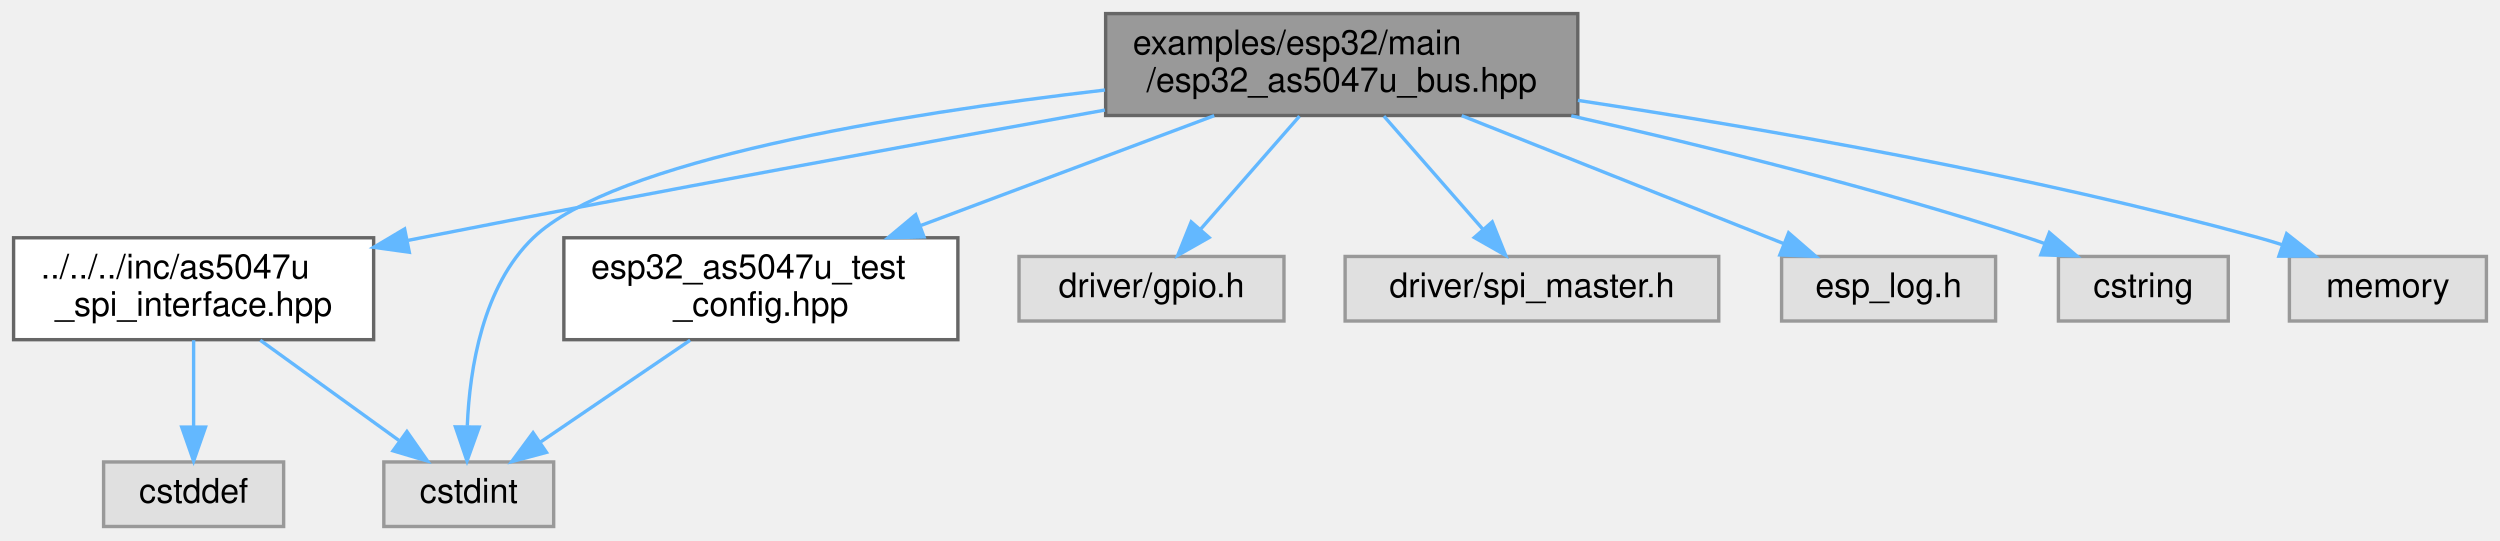
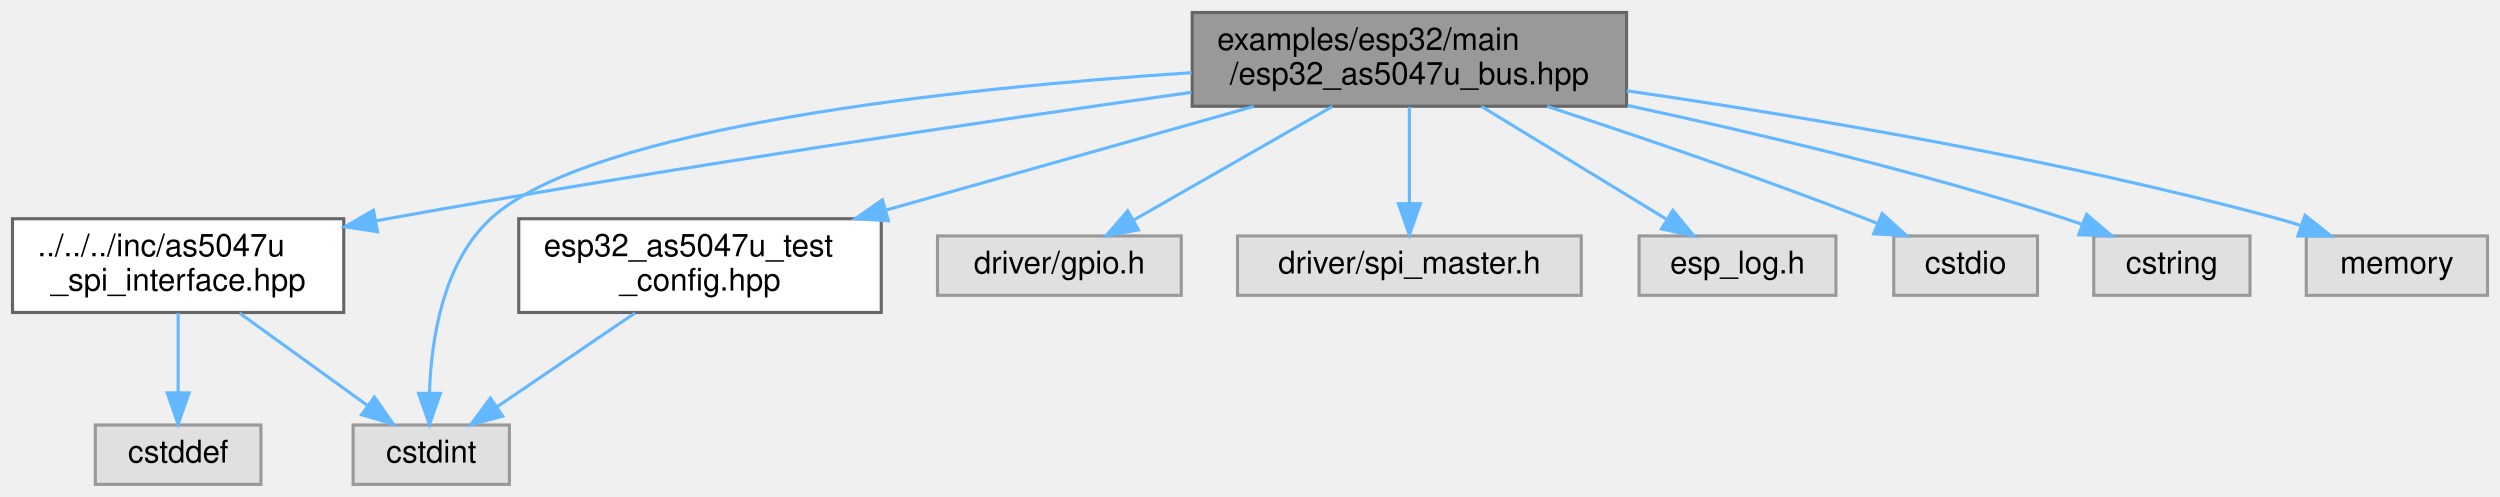
- <svg xmlns="http://www.w3.org/2000/svg" xmlns:xlink="http://www.w3.org/1999/xlink" width="736pt" height="159pt" viewBox="0.00 0.00 736.00 159.00">
+ <svg xmlns="http://www.w3.org/2000/svg" xmlns:xlink="http://www.w3.org/1999/xlink" width="800pt" height="159pt" viewBox="0.00 0.00 800.00 159.00">
  <g id="graph0" class="graph" transform="scale(1 1) rotate(0) translate(4 155)">
    <g id="Node000001" class="node">
      <g id="a_Node000001">
        <a xlink:title="ESP32 SPI transport implementation for AS5047U driver (header-only)">
-           <polygon fill="#999999" stroke="#666666" points="460.5,-151 321.5,-151 321.5,-121 460.5,-121 460.5,-151" />
-           <text text-anchor="start" x="329.5" y="-139" font-family="Helvetica,sans-Serif" font-size="10.00">examples/esp32/main</text>
-           <text text-anchor="middle" x="391" y="-128" font-family="Helvetica,sans-Serif" font-size="10.00">/esp32_as5047u_bus.hpp</text>
+           <polygon fill="#999999" stroke="#666666" points="516.5,-151 377.5,-151 377.5,-121 516.5,-121 516.5,-151" />
+           <text text-anchor="start" x="385.5" y="-139" font-family="Helvetica,sans-Serif" font-size="10.00">examples/esp32/main</text>
+           <text text-anchor="middle" x="447" y="-128" font-family="Helvetica,sans-Serif" font-size="10.00">/esp32_as5047u_bus.hpp</text>
        </a>
      </g>
    </g>
    <g id="Node000002" class="node">
      <g id="a_Node000002">
        <a xlink:href="as5047u__spi__interface_8hpp.html" target="_top" xlink:title="CRTP-based SPI bus interface for AS5047U driver.">
          <polygon fill="white" stroke="#666666" points="106,-85 0,-85 0,-55 106,-55 106,-85" />
          <text text-anchor="start" x="8" y="-73" font-family="Helvetica,sans-Serif" font-size="10.00">../../../inc/as5047u</text>
          <text text-anchor="middle" x="53" y="-62" font-family="Helvetica,sans-Serif" font-size="10.00">_spi_interface.hpp</text>
        </a>
      </g>
    </g>
    <g id="edge1_Node000001_Node000002" class="edge">
      <g id="a_edge1_Node000001_Node000002">
        <a xlink:title=" ">
-           <path fill="none" stroke="#63b8ff" d="M321.29,-122.6C266.51,-112.75 188.3,-98.44 120,-85 118.72,-84.75 117.43,-84.49 116.13,-84.23" />
-           <polygon fill="#63b8ff" stroke="#63b8ff" points="116.5,-80.74 106.01,-82.2 115.12,-87.6 116.5,-80.74" />
+           <path fill="none" stroke="#63b8ff" d="M377.29,-125.46C310.96,-116.12 208.45,-100.99 120,-85 118.75,-84.77 117.49,-84.54 116.22,-84.31" />
+           <polygon fill="#63b8ff" stroke="#63b8ff" points="116.82,-80.86 106.34,-82.42 115.51,-87.73 116.82,-80.86" />
        </a>
      </g>
    </g>
    <g id="Node000004" class="node">
      <g id="a_Node000004">
        <a xlink:title=" ">
          <polygon fill="#e0e0e0" stroke="#999999" points="159,-19 109,-19 109,0 159,0 159,-19" />
          <text text-anchor="middle" x="134" y="-7" font-family="Helvetica,sans-Serif" font-size="10.00">cstdint</text>
        </a>
      </g>
    </g>
    <g id="edge9_Node000001_Node000004" class="edge">
      <g id="a_edge9_Node000001_Node000004">
        <a xlink:title=" ">
-           <path fill="none" stroke="#63b8ff" d="M321.31,-128.5C259.96,-121.37 176.78,-107.79 153,-85 138.12,-70.74 134.28,-46.59 133.57,-29.66" />
-           <polygon fill="#63b8ff" stroke="#63b8ff" points="137.07,-29.27 133.49,-19.3 130.07,-29.33 137.07,-29.27" />
+           <path fill="none" stroke="#63b8ff" d="M377.32,-131.74C300.91,-126.73 184.88,-114.39 153,-85 137.77,-70.96 134.02,-46.56 133.43,-29.53" />
+           <polygon fill="#63b8ff" stroke="#63b8ff" points="136.93,-29.13 133.43,-19.13 129.93,-29.13 136.93,-29.13" />
        </a>
      </g>
    </g>
    <g id="Node000005" class="node">
      <g id="a_Node000005">
        <a xlink:href="esp32__as5047u__test__config_8hpp.html" target="_top" xlink:title="Hardware configuration for AS5047U driver on ESP32-C6.">
          <polygon fill="white" stroke="#666666" points="278,-85 162,-85 162,-55 278,-55 278,-85" />
          <text text-anchor="start" x="170" y="-73" font-family="Helvetica,sans-Serif" font-size="10.00">esp32_as5047u_test</text>
          <text text-anchor="middle" x="220" y="-62" font-family="Helvetica,sans-Serif" font-size="10.00">_config.hpp</text>
        </a>
      </g>
    </g>
    <g id="edge4_Node000001_Node000005" class="edge">
      <g id="a_edge4_Node000001_Node000005">
        <a xlink:title=" ">
-           <path fill="none" stroke="#63b8ff" d="M353.47,-120.95C328.08,-111.45 294.34,-98.82 267.14,-88.64" />
-           <polygon fill="#63b8ff" stroke="#63b8ff" points="268.03,-85.24 257.44,-85.01 265.58,-91.8 268.03,-85.24" />
+           <path fill="none" stroke="#63b8ff" d="M397.18,-120.95C362.59,-111.2 316.32,-98.16 279.74,-87.84" />
+           <polygon fill="#63b8ff" stroke="#63b8ff" points="280.27,-84.36 269.7,-85.01 278.37,-91.09 280.27,-84.36" />
        </a>
      </g>
    </g>
    <g id="Node000006" class="node">
      <g id="a_Node000006">
        <a xlink:title=" ">
          <polygon fill="#e0e0e0" stroke="#999999" points="374,-79.5 296,-79.5 296,-60.5 374,-60.5 374,-79.5" />
          <text text-anchor="middle" x="335" y="-67.5" font-family="Helvetica,sans-Serif" font-size="10.00">driver/gpio.h</text>
        </a>
      </g>
    </g>
    <g id="edge6_Node000001_Node000006" class="edge">
      <g id="a_edge6_Node000001_Node000006">
        <a xlink:title=" ">
-           <path fill="none" stroke="#63b8ff" d="M378.57,-120.8C369.93,-110.92 358.38,-97.72 349.34,-87.39" />
-           <polygon fill="#63b8ff" stroke="#63b8ff" points="351.96,-85.07 342.74,-79.84 346.69,-89.67 351.96,-85.07" />
+           <path fill="none" stroke="#63b8ff" d="M422.42,-120.95C403.47,-110.13 377.42,-95.24 358.7,-84.54" />
+           <polygon fill="#63b8ff" stroke="#63b8ff" points="360.32,-81.44 349.91,-79.52 356.85,-87.52 360.32,-81.44" />
        </a>
      </g>
    </g>
    <g id="Node000007" class="node">
      <g id="a_Node000007">
        <a xlink:title=" ">
          <polygon fill="#e0e0e0" stroke="#999999" points="502,-79.5 392,-79.5 392,-60.5 502,-60.5 502,-79.5" />
          <text text-anchor="middle" x="447" y="-67.5" font-family="Helvetica,sans-Serif" font-size="10.00">driver/spi_master.h</text>
        </a>
      </g>
    </g>
    <g id="edge7_Node000001_Node000007" class="edge">
      <g id="a_edge7_Node000001_Node000007">
        <a xlink:title=" ">
-           <path fill="none" stroke="#63b8ff" d="M403.43,-120.8C412.07,-110.92 423.62,-97.72 432.66,-87.39" />
-           <polygon fill="#63b8ff" stroke="#63b8ff" points="435.31,-89.67 439.26,-79.84 430.04,-85.07 435.31,-89.67" />
+           <path fill="none" stroke="#63b8ff" d="M447,-120.8C447,-111.7 447,-99.79 447,-89.9" />
+           <polygon fill="#63b8ff" stroke="#63b8ff" points="450.5,-89.84 447,-79.84 443.5,-89.84 450.5,-89.84" />
        </a>
      </g>
    </g>
    <g id="Node000008" class="node">
      <g id="a_Node000008">
        <a xlink:title=" ">
          <polygon fill="#e0e0e0" stroke="#999999" points="583.5,-79.5 520.5,-79.5 520.5,-60.5 583.5,-60.5 583.5,-79.5" />
          <text text-anchor="middle" x="552" y="-67.5" font-family="Helvetica,sans-Serif" font-size="10.00">esp_log.h</text>
        </a>
      </g>
    </g>
    <g id="edge8_Node000001_Node000008" class="edge">
      <g id="a_edge8_Node000001_Node000008">
        <a xlink:title=" ">
-           <path fill="none" stroke="#63b8ff" d="M426.33,-120.95C454.69,-109.68 494.11,-94.01 521.2,-83.25" />
-           <polygon fill="#63b8ff" stroke="#63b8ff" points="522.57,-86.46 530.57,-79.52 519.99,-79.96 522.57,-86.46" />
+           <path fill="none" stroke="#63b8ff" d="M470.04,-120.95C487.56,-110.27 511.56,-95.65 529.06,-84.98" />
+           <polygon fill="#63b8ff" stroke="#63b8ff" points="531.31,-87.71 538.03,-79.52 527.67,-81.73 531.31,-87.71" />
        </a>
      </g>
    </g>
    <g id="Node000009" class="node">
      <g id="a_Node000009">
        <a xlink:title=" ">
-           <polygon fill="#e0e0e0" stroke="#999999" points="652,-79.5 602,-79.5 602,-60.5 652,-60.5 652,-79.5" />
-           <text text-anchor="middle" x="627" y="-67.5" font-family="Helvetica,sans-Serif" font-size="10.00">cstring</text>
+           <polygon fill="#e0e0e0" stroke="#999999" points="648,-79.5 602,-79.5 602,-60.5 648,-60.5 648,-79.5" />
+           <text text-anchor="middle" x="625" y="-67.5" font-family="Helvetica,sans-Serif" font-size="10.00">cstdio</text>
        </a>
      </g>
    </g>
    <g id="edge10_Node000001_Node000009" class="edge">
      <g id="a_edge10_Node000001_Node000009">
        <a xlink:title=" ">
-           <path fill="none" stroke="#63b8ff" d="M458.58,-120.9C498.16,-112 548.88,-99.45 593,-85 594.63,-84.47 596.29,-83.89 597.95,-83.29" />
-           <polygon fill="#63b8ff" stroke="#63b8ff" points="599.34,-86.51 607.41,-79.64 596.82,-79.98 599.34,-86.51" />
+           <path fill="none" stroke="#63b8ff" d="M491.1,-120.95C520.25,-111.4 559.17,-98.17 593,-85 594.21,-84.53 595.44,-84.04 596.68,-83.54" />
+           <polygon fill="#63b8ff" stroke="#63b8ff" points="598.3,-86.65 606.16,-79.55 595.58,-80.2 598.3,-86.65" />
        </a>
      </g>
    </g>
    <g id="Node000010" class="node">
      <g id="a_Node000010">
        <a xlink:title=" ">
-           <polygon fill="#e0e0e0" stroke="#999999" points="728,-79.5 670,-79.5 670,-60.5 728,-60.5 728,-79.5" />
-           <text text-anchor="middle" x="699" y="-67.5" font-family="Helvetica,sans-Serif" font-size="10.00">memory</text>
+           <polygon fill="#e0e0e0" stroke="#999999" points="716,-79.5 666,-79.5 666,-60.5 716,-60.5 716,-79.5" />
+           <text text-anchor="middle" x="691" y="-67.5" font-family="Helvetica,sans-Serif" font-size="10.00">cstring</text>
        </a>
      </g>
    </g>
    <g id="edge11_Node000001_Node000010" class="edge">
      <g id="a_edge11_Node000001_Node000010">
        <a xlink:title=" ">
-           <path fill="none" stroke="#63b8ff" d="M460.54,-125.45C515.5,-117.1 593.88,-103.43 661,-85 663.29,-84.37 665.63,-83.67 667.98,-82.91" />
-           <polygon fill="#63b8ff" stroke="#63b8ff" points="669.18,-86.2 677.5,-79.64 666.91,-79.58 669.18,-86.2" />
+           <path fill="none" stroke="#63b8ff" d="M516.8,-121.26C558.03,-112.43 610.99,-99.85 657,-85 658.67,-84.46 660.37,-83.88 662.09,-83.26" />
+           <polygon fill="#63b8ff" stroke="#63b8ff" points="663.7,-86.39 671.78,-79.53 661.19,-79.86 663.7,-86.39" />
+         </a>
+       </g>
+     </g>
+     <g id="Node000011" class="node">
+       <g id="a_Node000011">
+         <a xlink:title=" ">
+           <polygon fill="#e0e0e0" stroke="#999999" points="792,-79.5 734,-79.5 734,-60.5 792,-60.5 792,-79.5" />
+           <text text-anchor="middle" x="763" y="-67.5" font-family="Helvetica,sans-Serif" font-size="10.00">memory</text>
+         </a>
+       </g>
+     </g>
+     <g id="edge12_Node000001_Node000011" class="edge">
+       <g id="a_edge12_Node000001_Node000011">
+         <a xlink:title=" ">
+           <path fill="none" stroke="#63b8ff" d="M516.58,-125.94C573.27,-117.73 655.08,-104.01 725,-85 727.43,-84.34 729.93,-83.59 732.43,-82.78" />
+           <polygon fill="#63b8ff" stroke="#63b8ff" points="733.6,-86.08 741.91,-79.51 731.31,-79.47 733.6,-86.08" />
        </a>
      </g>
    </g>
    <g id="Node000003" class="node">
      <g id="a_Node000003">
        <a xlink:title=" ">
          <polygon fill="#e0e0e0" stroke="#999999" points="79.5,-19 26.5,-19 26.5,0 79.5,0 79.5,-19" />
          <text text-anchor="middle" x="53" y="-7" font-family="Helvetica,sans-Serif" font-size="10.00">cstddef</text>
        </a>
      </g>
    </g>
    <g id="edge2_Node000002_Node000003" class="edge">
      <g id="a_edge2_Node000002_Node000003">
        <a xlink:title=" ">
          <path fill="none" stroke="#63b8ff" d="M53,-54.84C53,-47.21 53,-37.7 53,-29.45" />
          <polygon fill="#63b8ff" stroke="#63b8ff" points="56.5,-29.27 53,-19.27 49.5,-29.27 56.5,-29.27" />
        </a>
      </g>
    </g>
    <g id="edge3_Node000002_Node000004" class="edge">
      <g id="a_edge3_Node000002_Node000004">
        <a xlink:title=" ">
          <path fill="none" stroke="#63b8ff" d="M72.61,-54.84C84.97,-45.91 100.9,-34.41 113.43,-25.35" />
          <polygon fill="#63b8ff" stroke="#63b8ff" points="115.8,-27.96 121.86,-19.27 111.71,-22.28 115.8,-27.96" />
        </a>
      </g>
    </g>
    <g id="edge5_Node000005_Node000004" class="edge">
      <g id="a_edge5_Node000005_Node000004">
        <a xlink:title=" ">
          <path fill="none" stroke="#63b8ff" d="M199.18,-54.84C185.85,-45.77 168.61,-34.04 155.21,-24.92" />
          <polygon fill="#63b8ff" stroke="#63b8ff" points="156.87,-21.83 146.63,-19.09 152.93,-27.61 156.87,-21.83" />
        </a>
      </g>
    </g>
  </g>
</svg>
